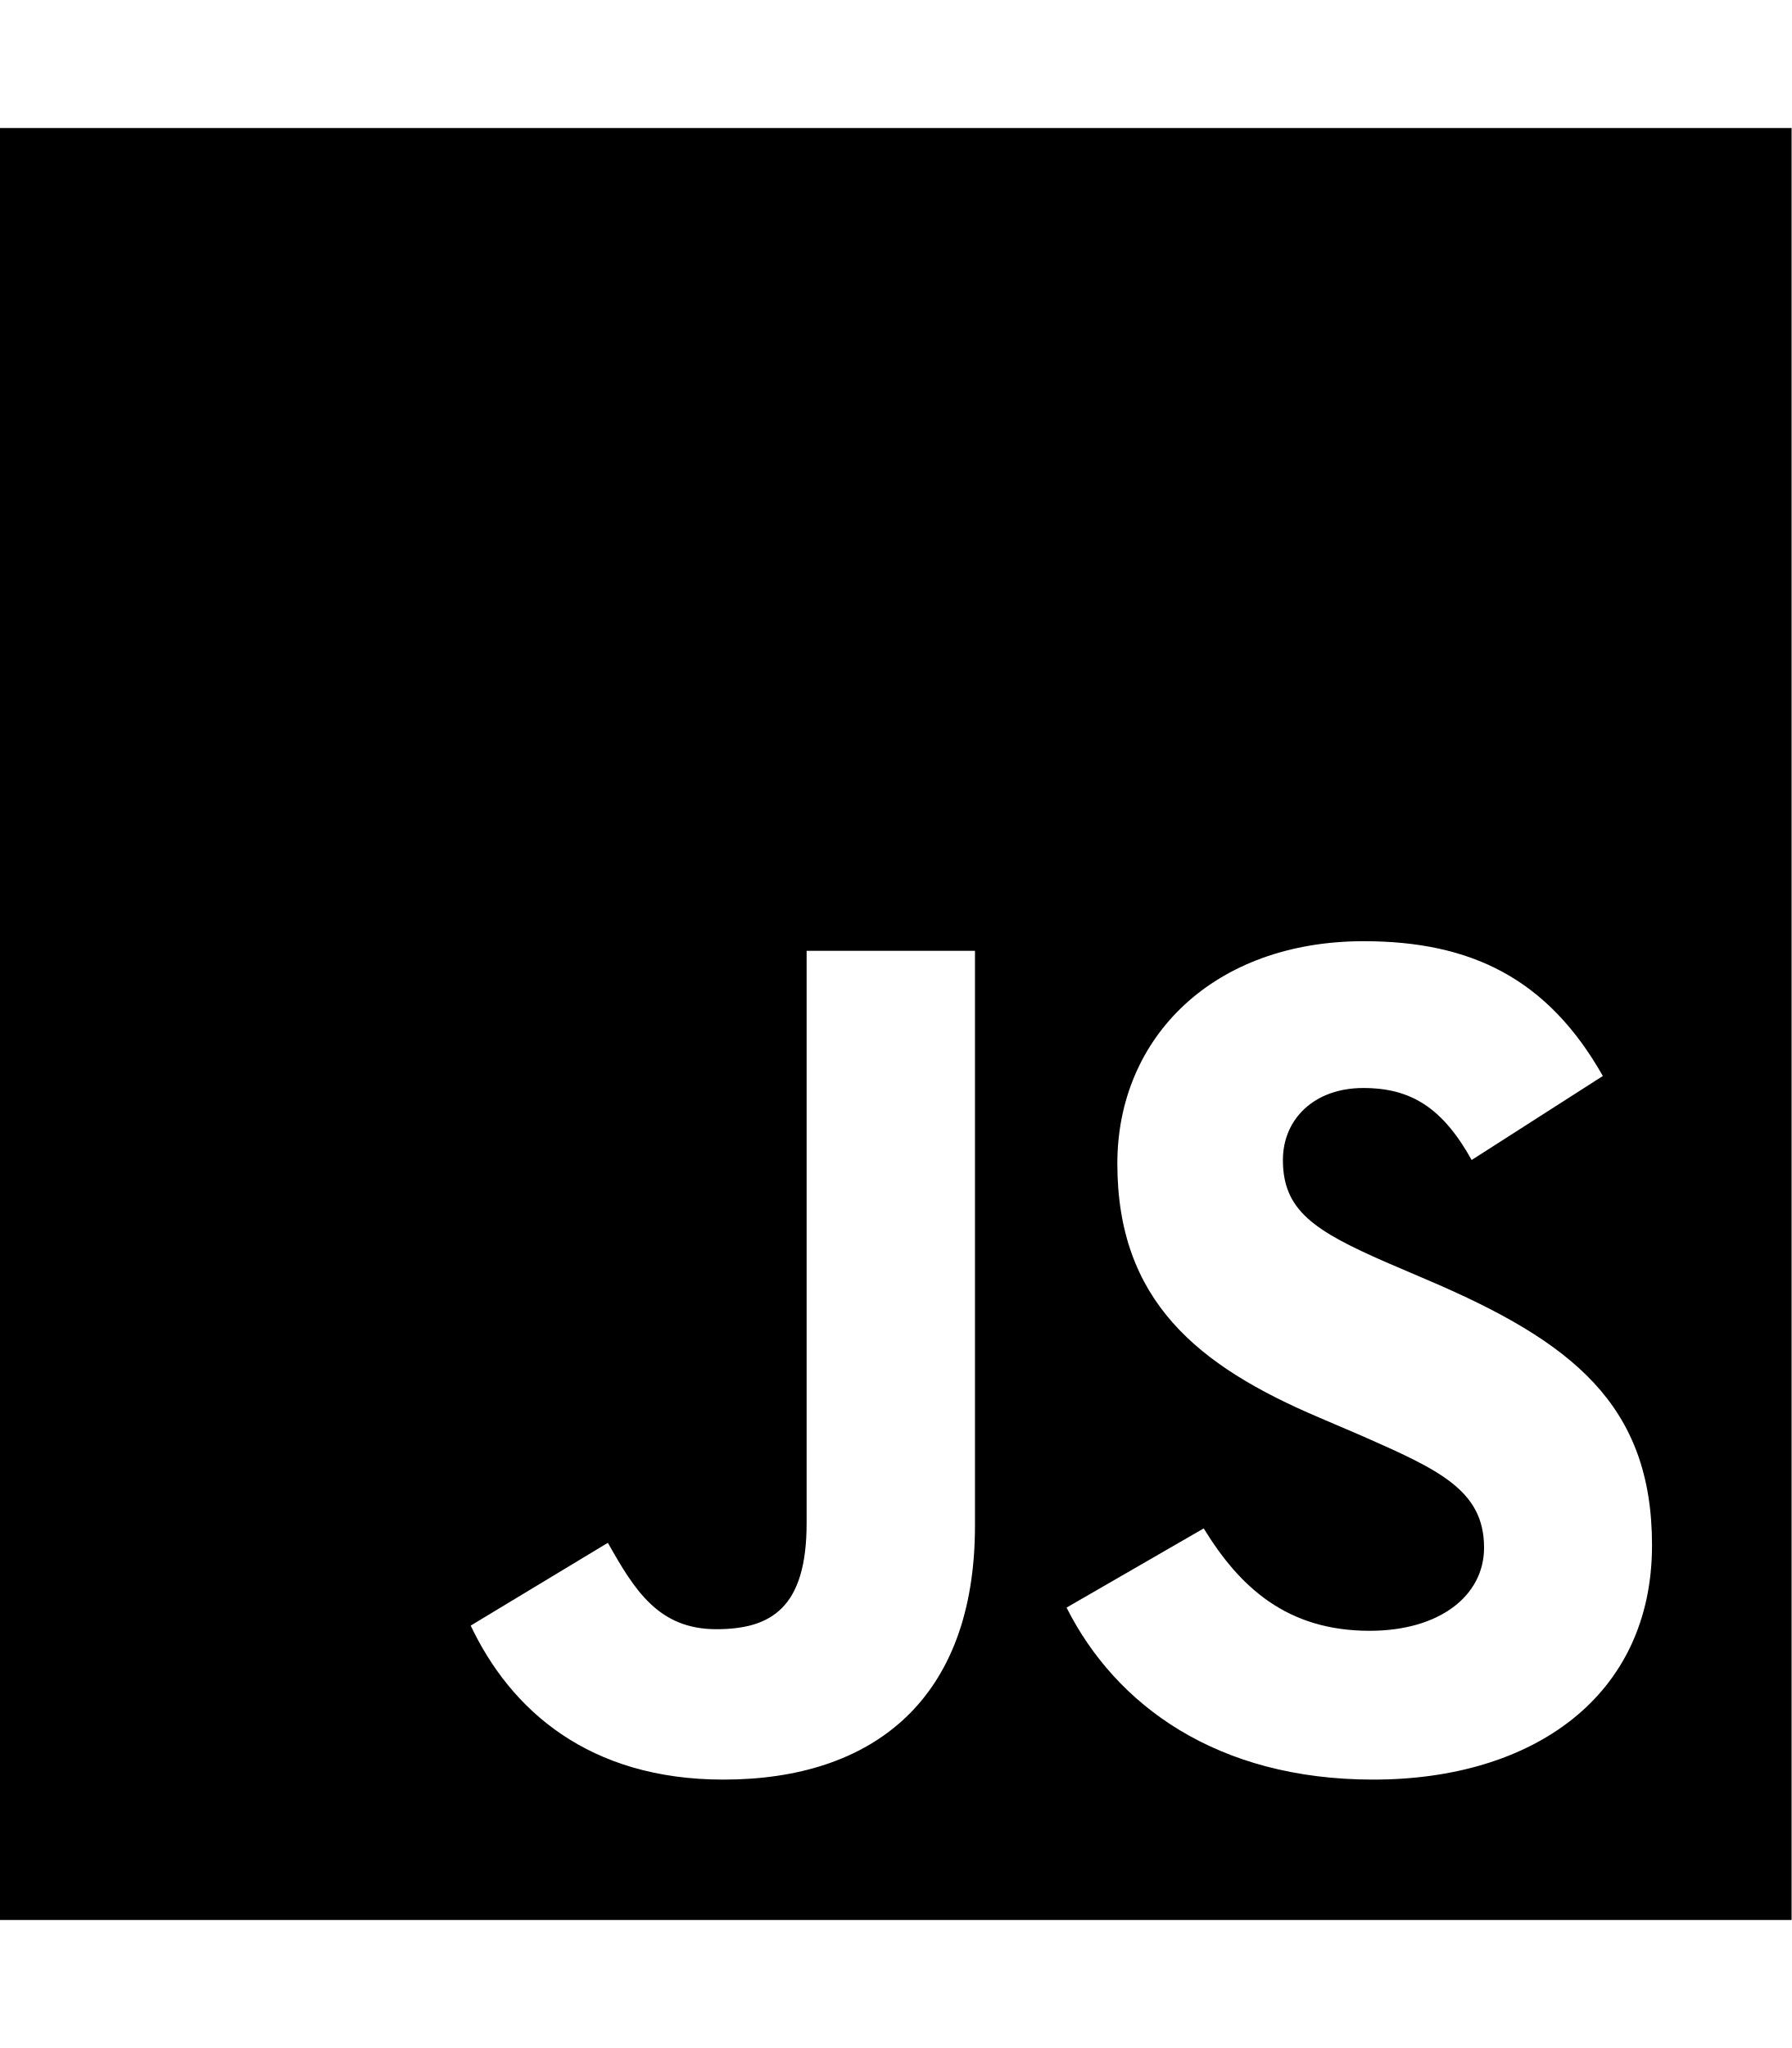
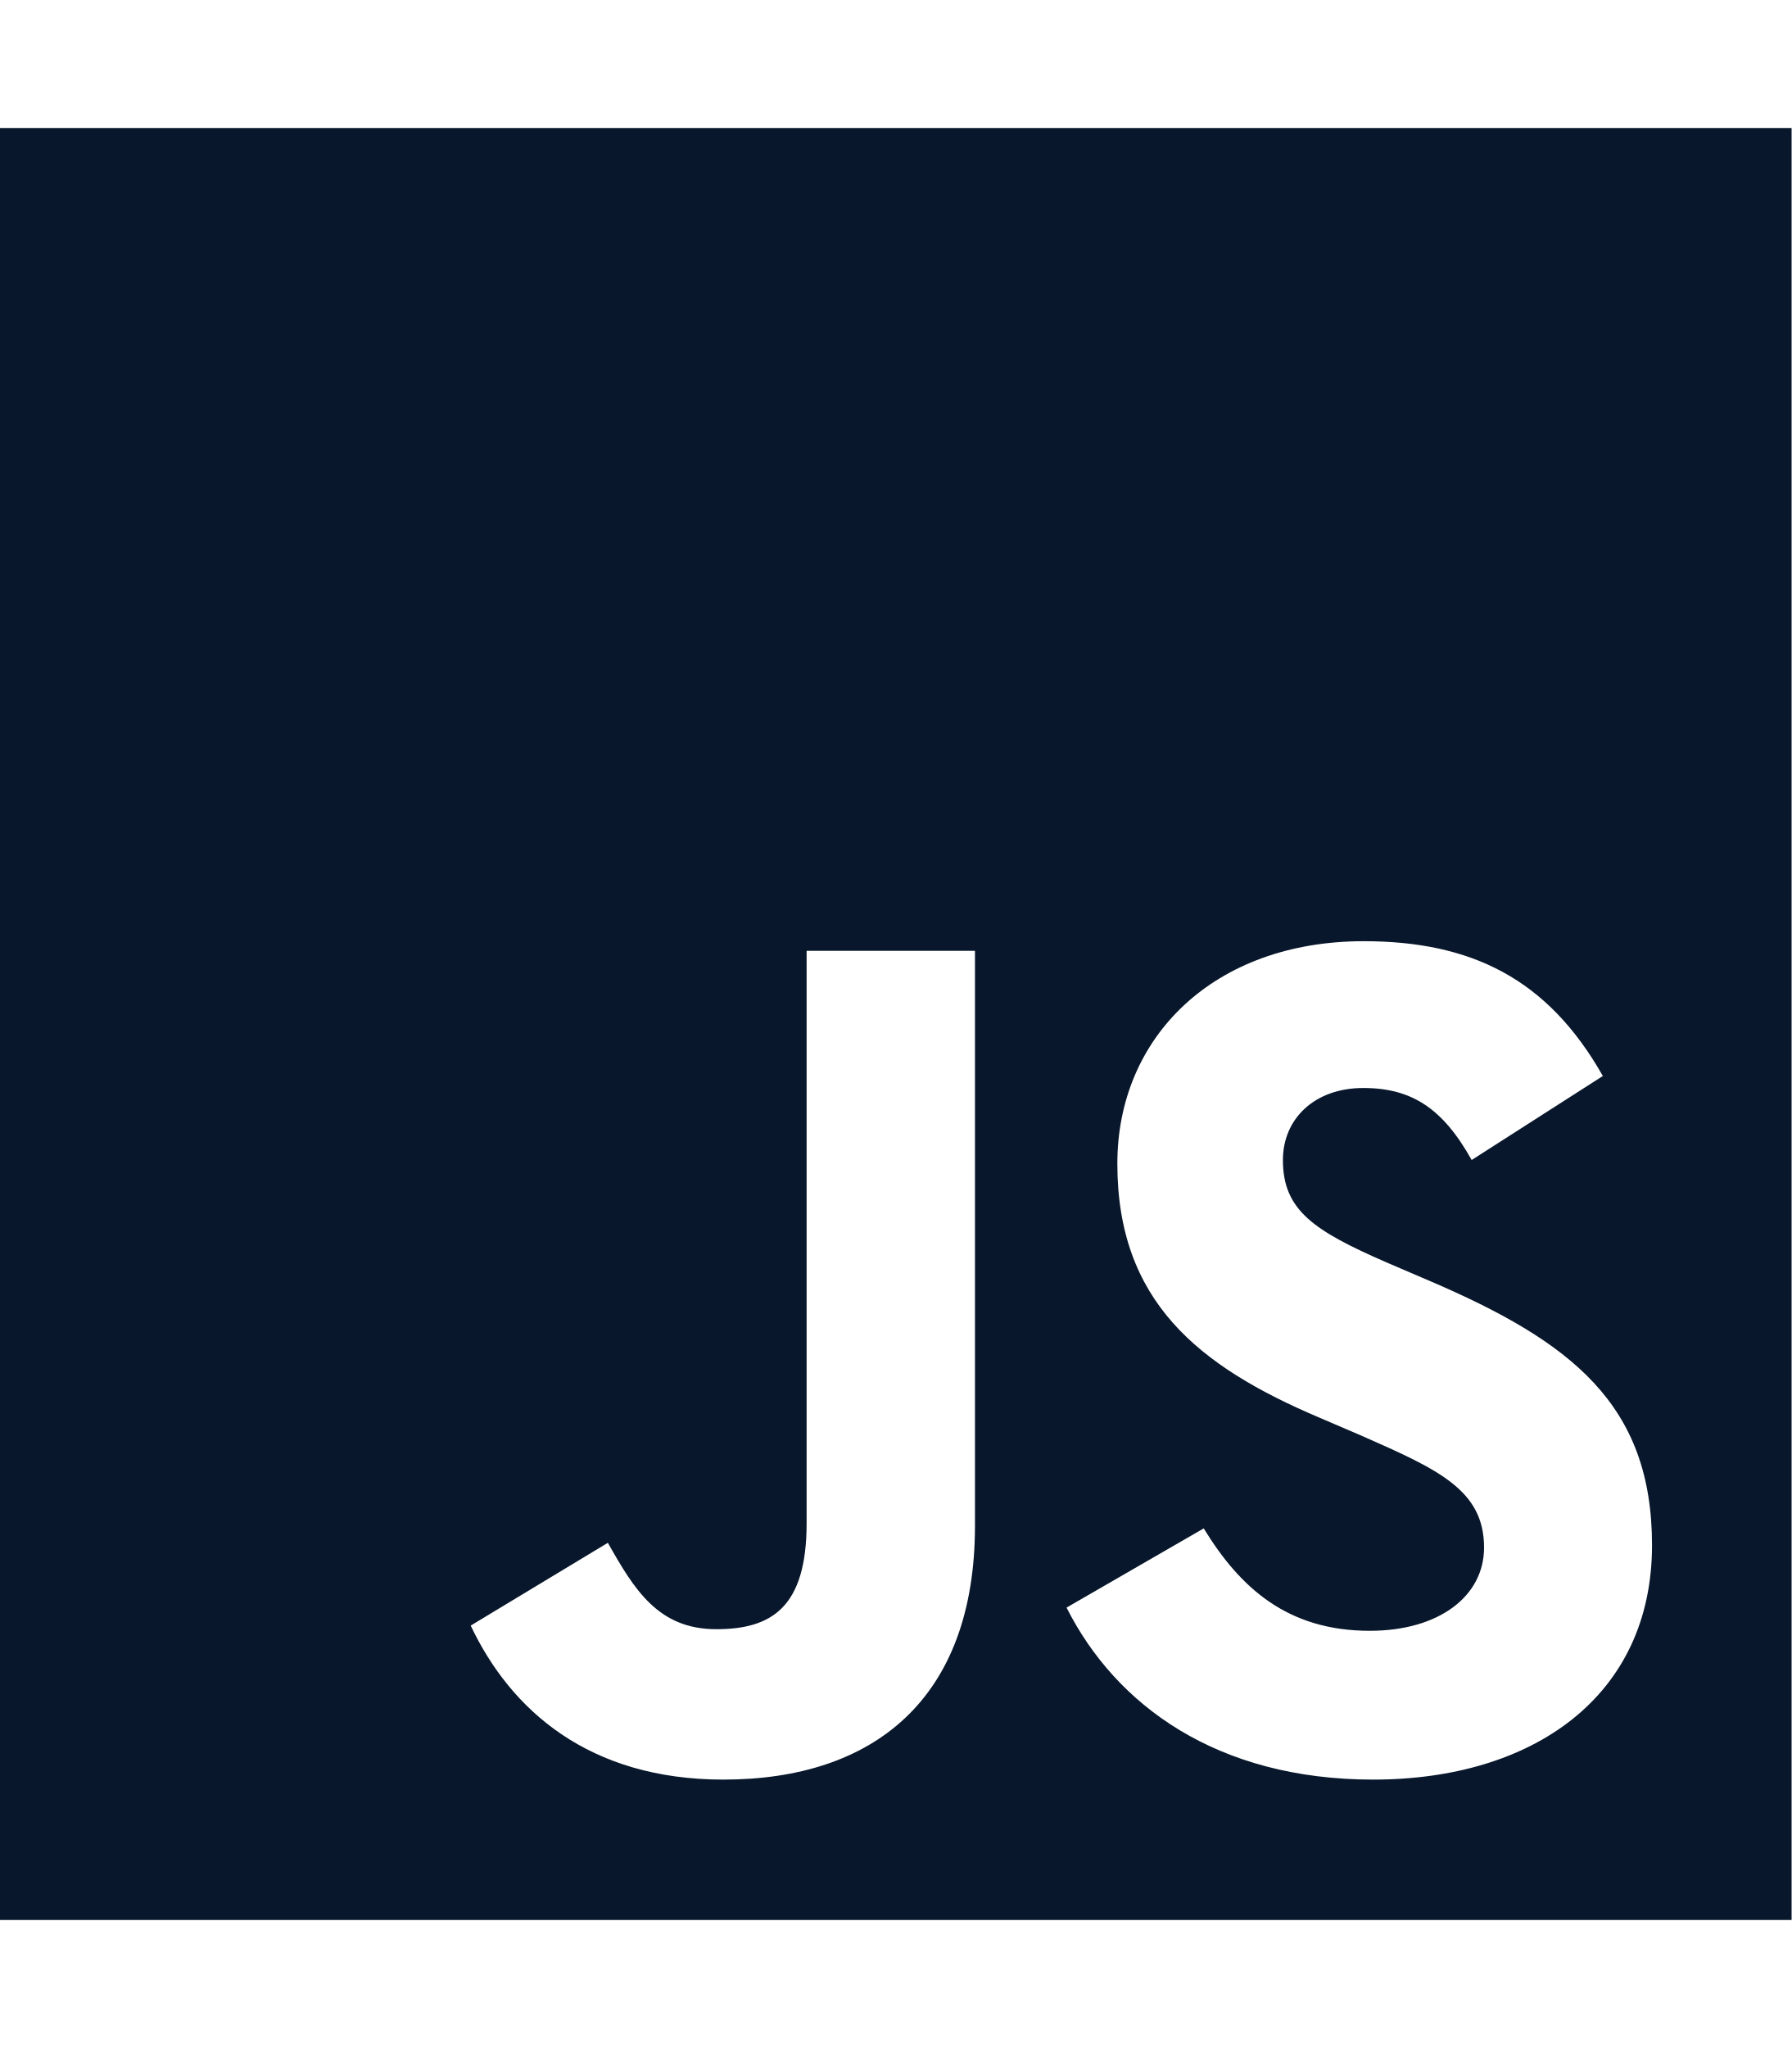
- <svg xmlns="http://www.w3.org/2000/svg" aria-hidden="true" focusable="false" data-prefix="fab" data-icon="js" class="svg-inline--fa fa-js fa-w-14" role="img" viewBox="0 0 448 512">
-   <path fill="currentColor" d="M0 32v448h448V32H0zm243.8 349.4c0 43.6-25.6 63.5-62.9 63.5-33.7 0-53.2-17.4-63.2-38.5l34.3-20.7c6.6 11.7 12.6 21.6 27.1 21.6 13.8 0 22.6-5.4 22.6-26.5V237.7h42.1v143.7zm99.6 63.5c-39.1 0-64.4-18.6-76.7-43l34.3-19.8c9 14.7 20.8 25.6 41.5 25.6 17.4 0 28.6-8.7 28.6-20.8 0-14.4-11.4-19.5-30.7-28l-10.5-4.5c-30.4-12.9-50.5-29.2-50.5-63.5 0-31.6 24.1-55.6 61.6-55.6 26.8 0 46 9.3 59.8 33.7L368 290c-7.2-12.9-15-18-27.1-18-12.3 0-20.1 7.8-20.1 18 0 12.6 7.8 17.7 25.9 25.6l10.5 4.5c35.8 15.3 55.9 31 55.9 66.2 0 37.8-29.8 58.6-69.7 58.6z" />
+ <svg xmlns="http://www.w3.org/2000/svg" id="svg875" version="1.1" viewBox="0 0 448 512" role="img" class="svg-inline--fa fa-js fa-w-14" data-icon="js" data-prefix="fab" focusable="false" aria-hidden="true">
+   <defs id="defs879" />
+   <path style="fill:#08172b;fill-opacity:1" id="path873" d="M0 32v448h448V32H0zm243.8 349.4c0 43.6-25.6 63.5-62.9 63.5-33.7 0-53.2-17.4-63.2-38.5l34.3-20.7c6.6 11.7 12.6 21.6 27.1 21.6 13.8 0 22.6-5.4 22.6-26.5V237.7h42.1v143.7zm99.6 63.5c-39.1 0-64.4-18.6-76.7-43l34.3-19.8c9 14.7 20.8 25.6 41.5 25.6 17.4 0 28.6-8.7 28.6-20.8 0-14.4-11.4-19.5-30.7-28l-10.5-4.5c-30.4-12.9-50.5-29.2-50.5-63.5 0-31.6 24.1-55.6 61.6-55.6 26.8 0 46 9.3 59.8 33.7L368 290c-7.2-12.9-15-18-27.1-18-12.3 0-20.1 7.8-20.1 18 0 12.6 7.8 17.7 25.9 25.6l10.5 4.5c35.8 15.3 55.9 31 55.9 66.2 0 37.8-29.8 58.6-69.7 58.6z" fill="currentColor" />
</svg>
